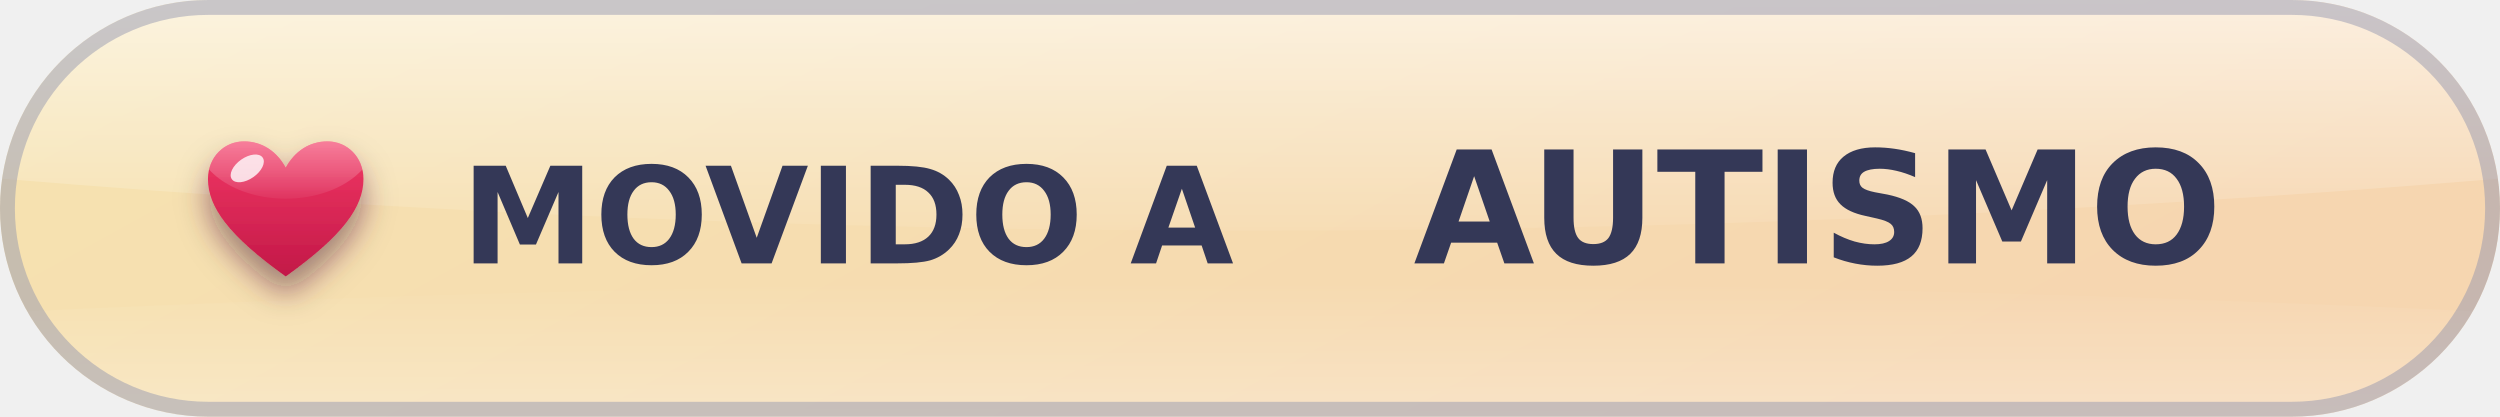
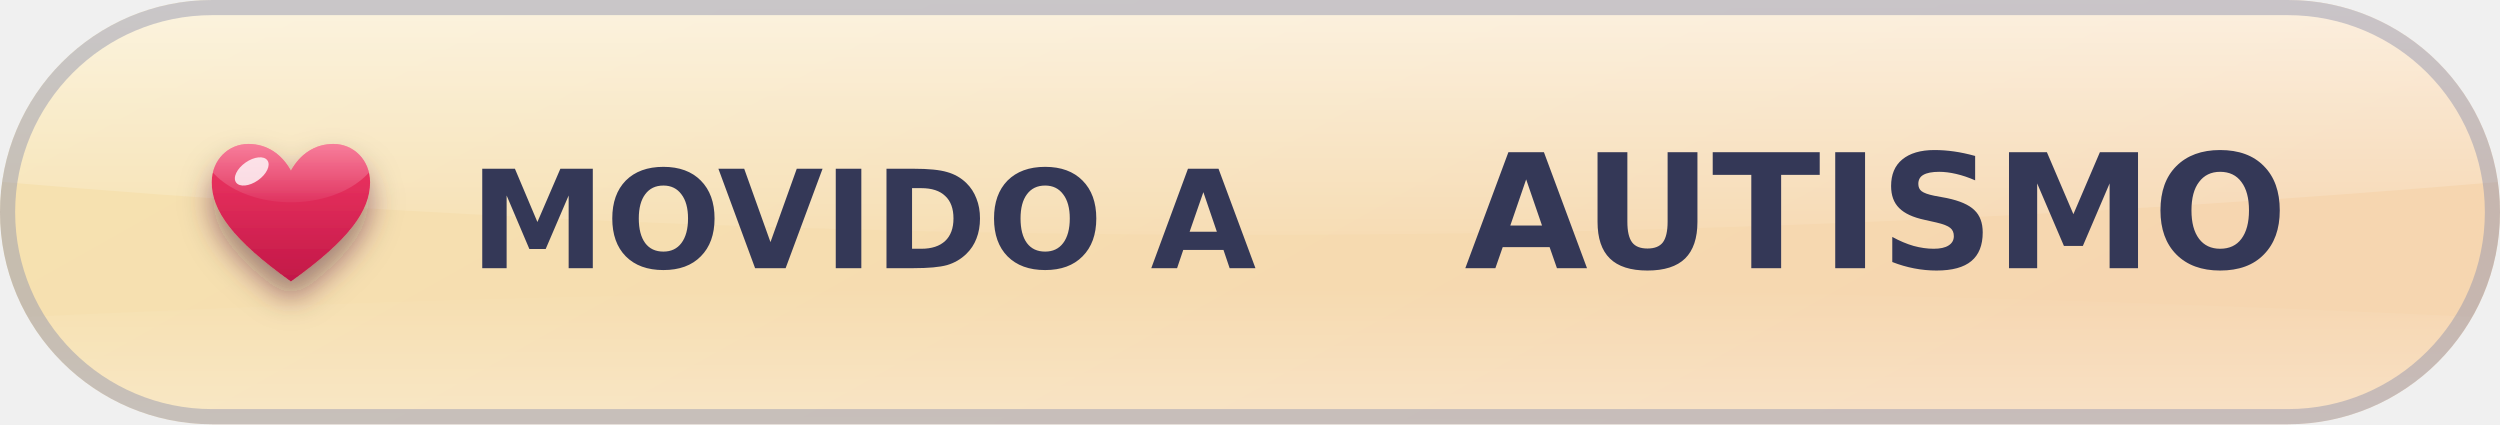
- <svg xmlns="http://www.w3.org/2000/svg" width="168" height="28" viewBox="0 0 168 28" role="img" aria-label="Movido a autismo" xml:lang="pt-BR">
+ <svg xmlns="http://www.w3.org/2000/svg" width="165" height="28" viewBox="0 0 165 28" role="img" aria-label="Movido a autismo" xml:lang="pt-BR">
  <defs>
    <linearGradient id="holo" x1="0" y1="0" x2="1" y2="0.3">
      <stop offset="0" stop-color="#f7e0a0" stop-opacity="0.8">
        <animate attributeName="stop-color" dur="15s" repeatCount="indefinite" keyTimes="0;0.2;0.4;0.6;0.8;1" values="#f7e0a0;#f8cfa0;#f4b9aa;#efbfd0;#d6c6ee;#f7e0a0" />
      </stop>
      <stop offset="1" stop-color="#f8cfa0" stop-opacity="0.8">
        <animate attributeName="stop-color" dur="15s" repeatCount="indefinite" keyTimes="0;0.2;0.4;0.6;0.8;1" values="#f8cfa0;#f4b9aa;#efbfd0;#d6c6ee;#f7e0a0;#f8cfa0" />
      </stop>
    </linearGradient>
    <linearGradient id="sheen" x1="0" y1="0" x2="1" y2="0">
      <stop offset="0" stop-color="#fff" stop-opacity="0" />
      <stop offset="0.5" stop-color="#fff" stop-opacity="0.5" />
      <stop offset="1" stop-color="#fff" stop-opacity="0" />
    </linearGradient>
    <linearGradient id="bgloss" x1="0" y1="0" x2="0" y2="1">
      <stop offset="0" stop-color="#fff" stop-opacity="0.6" />
      <stop offset="1" stop-color="#fff" stop-opacity="0.06" />
    </linearGradient>
    <linearGradient id="bglow" x1="0" y1="0" x2="0" y2="1">
      <stop offset="0" stop-color="#fff" stop-opacity="0" />
      <stop offset="1" stop-color="#fff" stop-opacity="0.28" />
    </linearGradient>
    <linearGradient id="hfill" x1="0" y1="0" x2="0" y2="1">
      <stop offset="0" stop-color="#f23864" />
      <stop offset="1" stop-color="#c21848" />
    </linearGradient>
    <linearGradient id="hgloss" x1="0" y1="0" x2="0" y2="1">
      <stop offset="0" stop-color="#fff" stop-opacity="0.7" />
      <stop offset="1" stop-color="#fff" stop-opacity="0.05" />
    </linearGradient>
    <filter id="hshadow" x="-50%" y="-50%" width="200%" height="220%" color-interpolation-filters="sRGB">
      <feDropShadow dx="0" dy="2.2" stdDeviation="1.8" flood-color="#4d1837" flood-opacity="0.5" />
    </filter>
    <path id="heart" d="M12 20.5C5 15.5 2.5 12 2.5 8.6C2.5 5.9 4.5 4 6.9 4C9.1 4 10.9 5.2 12 7.2C13.1 5.2 14.9 4 17.1 4C19.5 4 21.5 5.9 21.5 8.6C21.5 12 19 15.5 12 20.5Z" />
    <clipPath id="hclip">
      <use href="#heart" />
    </clipPath>
    <clipPath id="round">
-       <rect width="168" height="28" rx="14" />
+       <rect width="165" height="28" rx="14" />
    </clipPath>
  </defs>
  <g clip-path="url(#round)">
-     <rect width="168" height="28" fill="url(#holo)" />
-     <path d="M0 0H168V12Q84 19 0 12Z" fill="url(#bgloss)" />
-     <path d="M0 21Q84 17 168 21V28H0Z" fill="url(#bglow)" />
+     <rect width="165" height="28" fill="url(#holo)" />
+     <path d="M0 0H165V12Q82.5 19 0 12Z" fill="url(#bgloss)" />
+     <path d="M0 21Q82.5 17 165 21V28H0Z" fill="url(#bglow)" />
    <rect x="-60" y="0" width="50" height="28" fill="url(#sheen)" transform="skewX(-20)">
-       <animate attributeName="x" from="-60" to="224" dur="4s" repeatCount="indefinite" />
+       <animate attributeName="x" from="-60" to="221" dur="4s" repeatCount="indefinite" />
    </rect>
  </g>
-   <rect x="0.5" y="0.5" width="167" height="27" rx="13.5" fill="none" stroke="#8c91ad" stroke-opacity="0.45" />
+   <rect x="0.5" y="0.5" width="164" height="27" rx="13.5" fill="none" stroke="#8c91ad" stroke-opacity="0.45" />
  <g transform="translate(12.6 7.3) scale(0.55)">
    <use href="#heart" fill="url(#hfill)" filter="url(#hshadow)" />
    <g clip-path="url(#hclip)">
      <ellipse cx="12" cy="3.5" rx="11" ry="7.5" fill="url(#hgloss)" />
      <ellipse cx="7.3" cy="7.3" rx="2.3" ry="1.3" fill="#fff" fill-opacity="0.8" transform="rotate(-35 7.3 7.3)" />
    </g>
  </g>
  <g font-family="Verdana,DejaVu Sans,sans-serif" font-weight="bold" fill="#343857">
    <text x="31" y="17.7" font-size="9" textLength="57" lengthAdjust="spacing">MOVIDO A</text>
-     <text x="95" y="17.7" font-size="10.5" font-weight="bold">AUTISMO</text>
+     <text x="151" y="17.7" font-size="10.5" font-weight="bold" text-anchor="end">AUTISMO</text>
  </g>
</svg>
